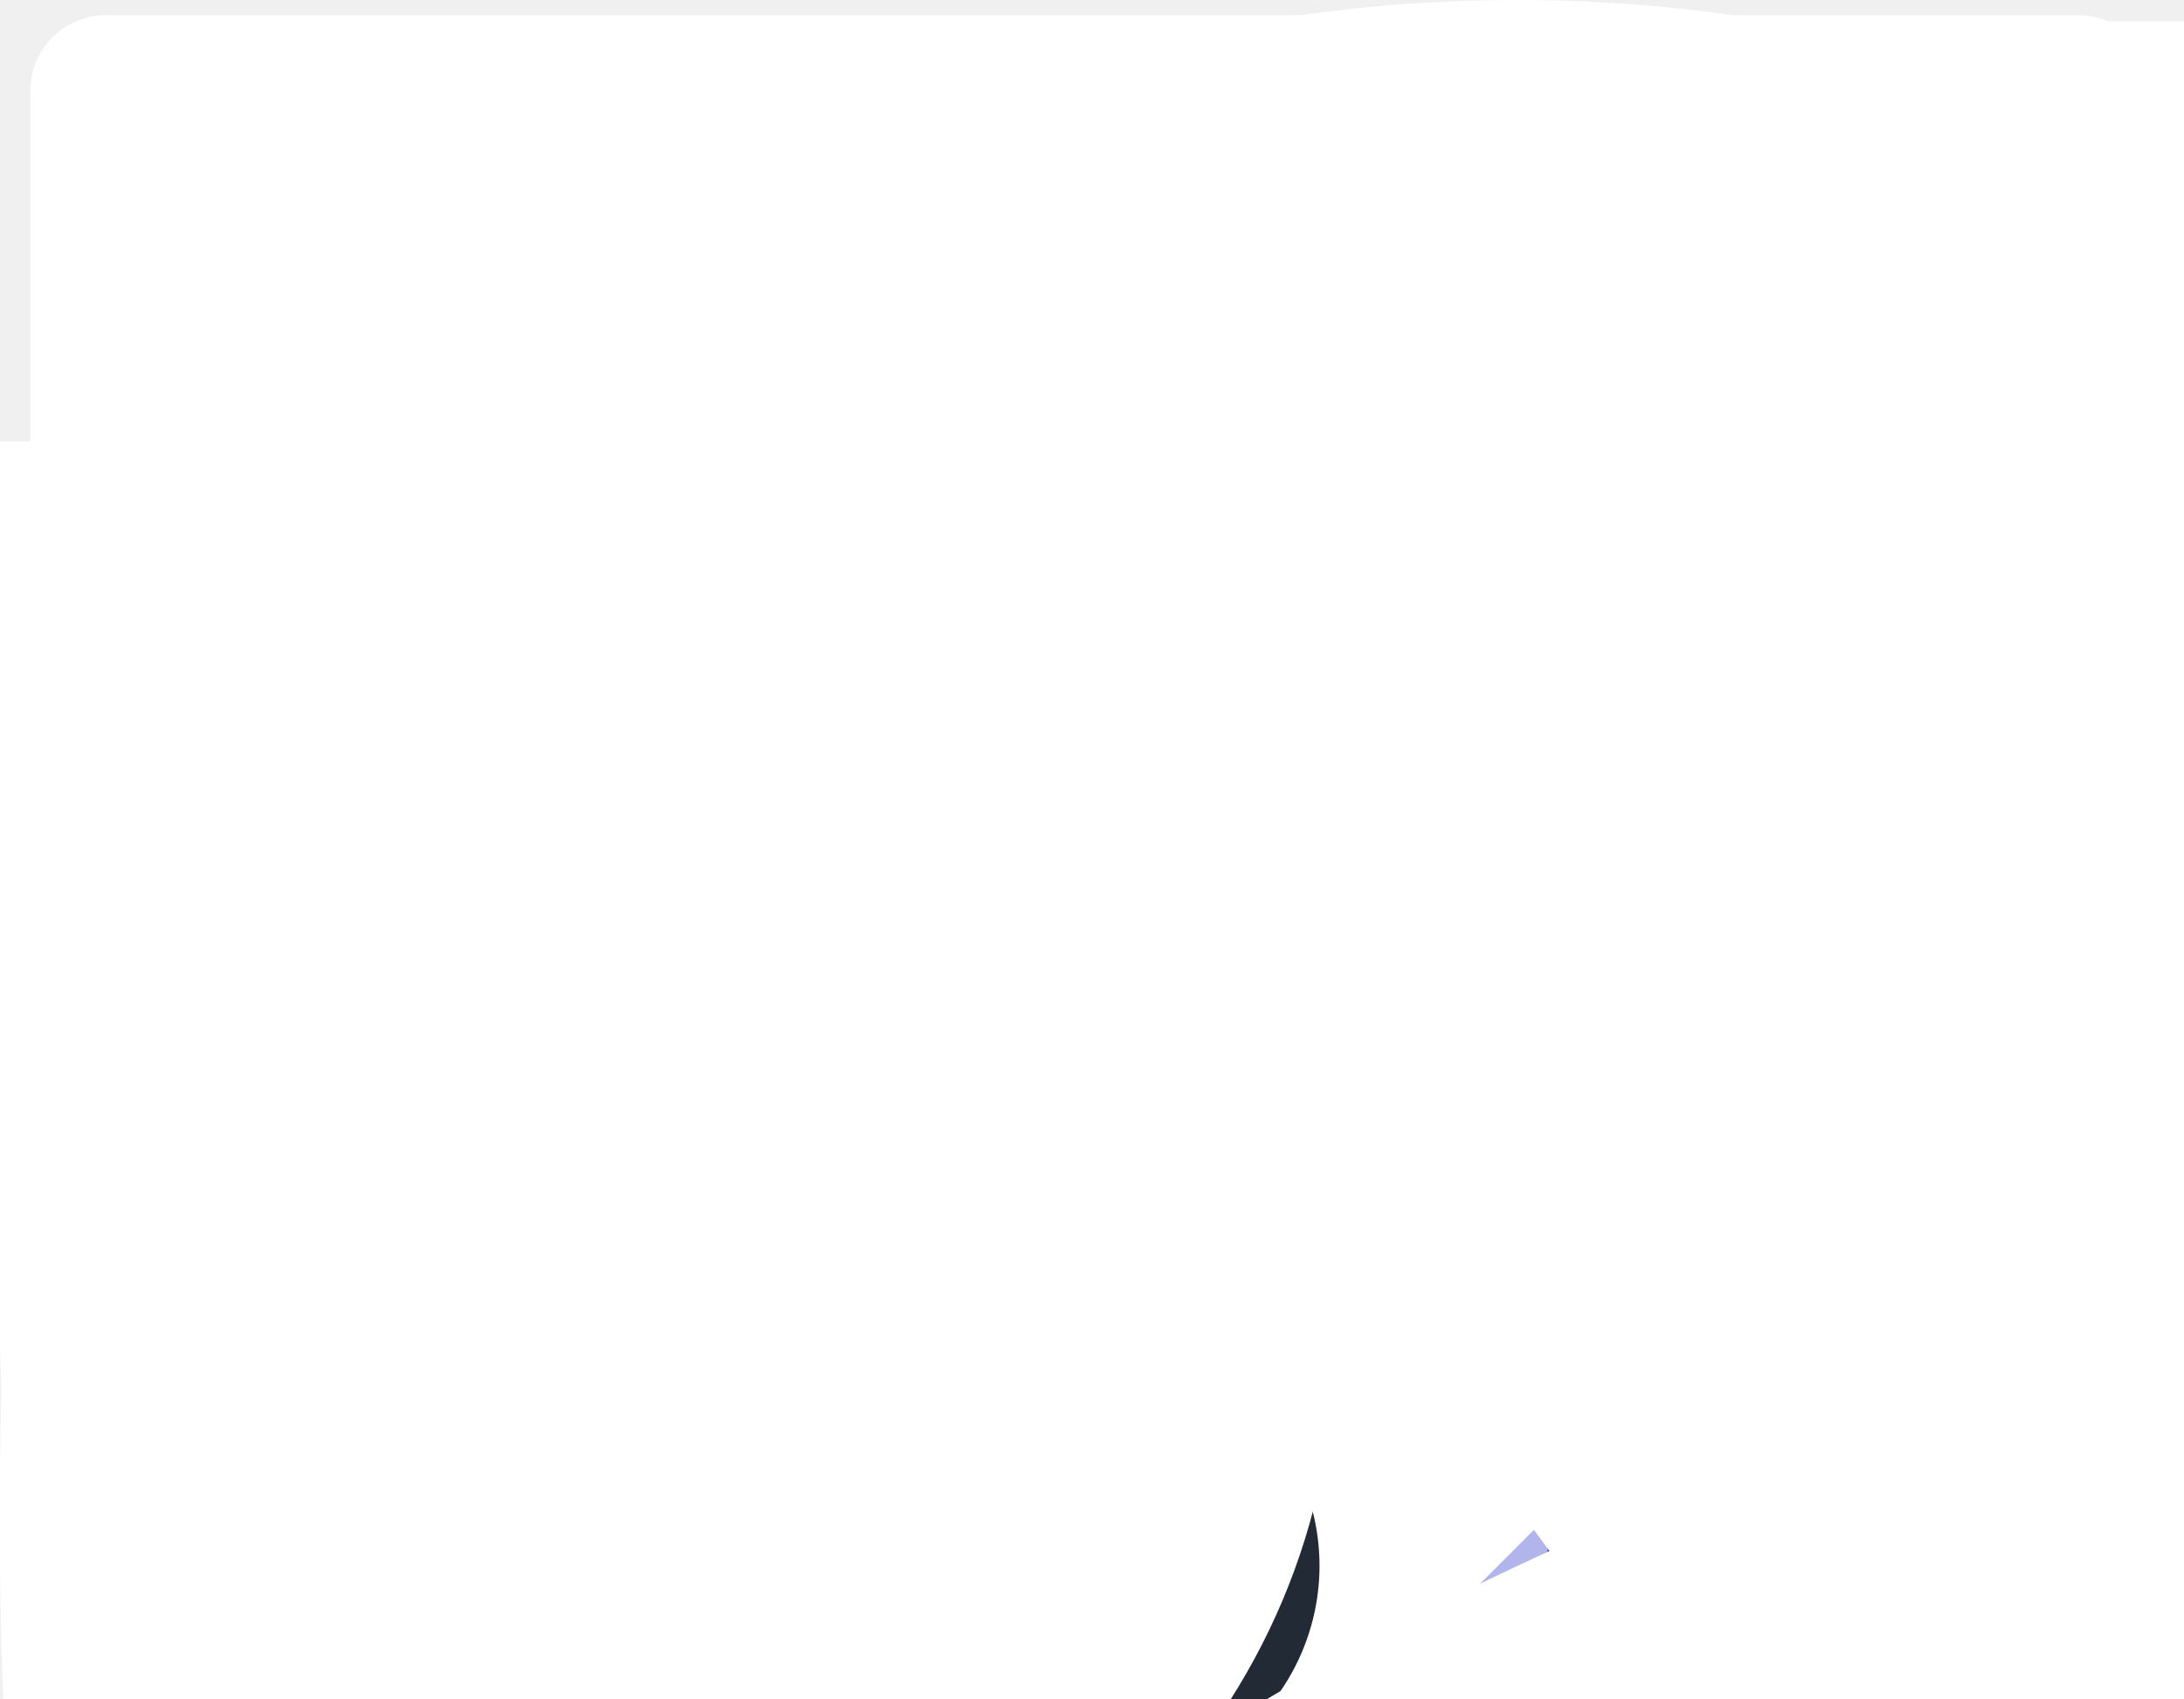
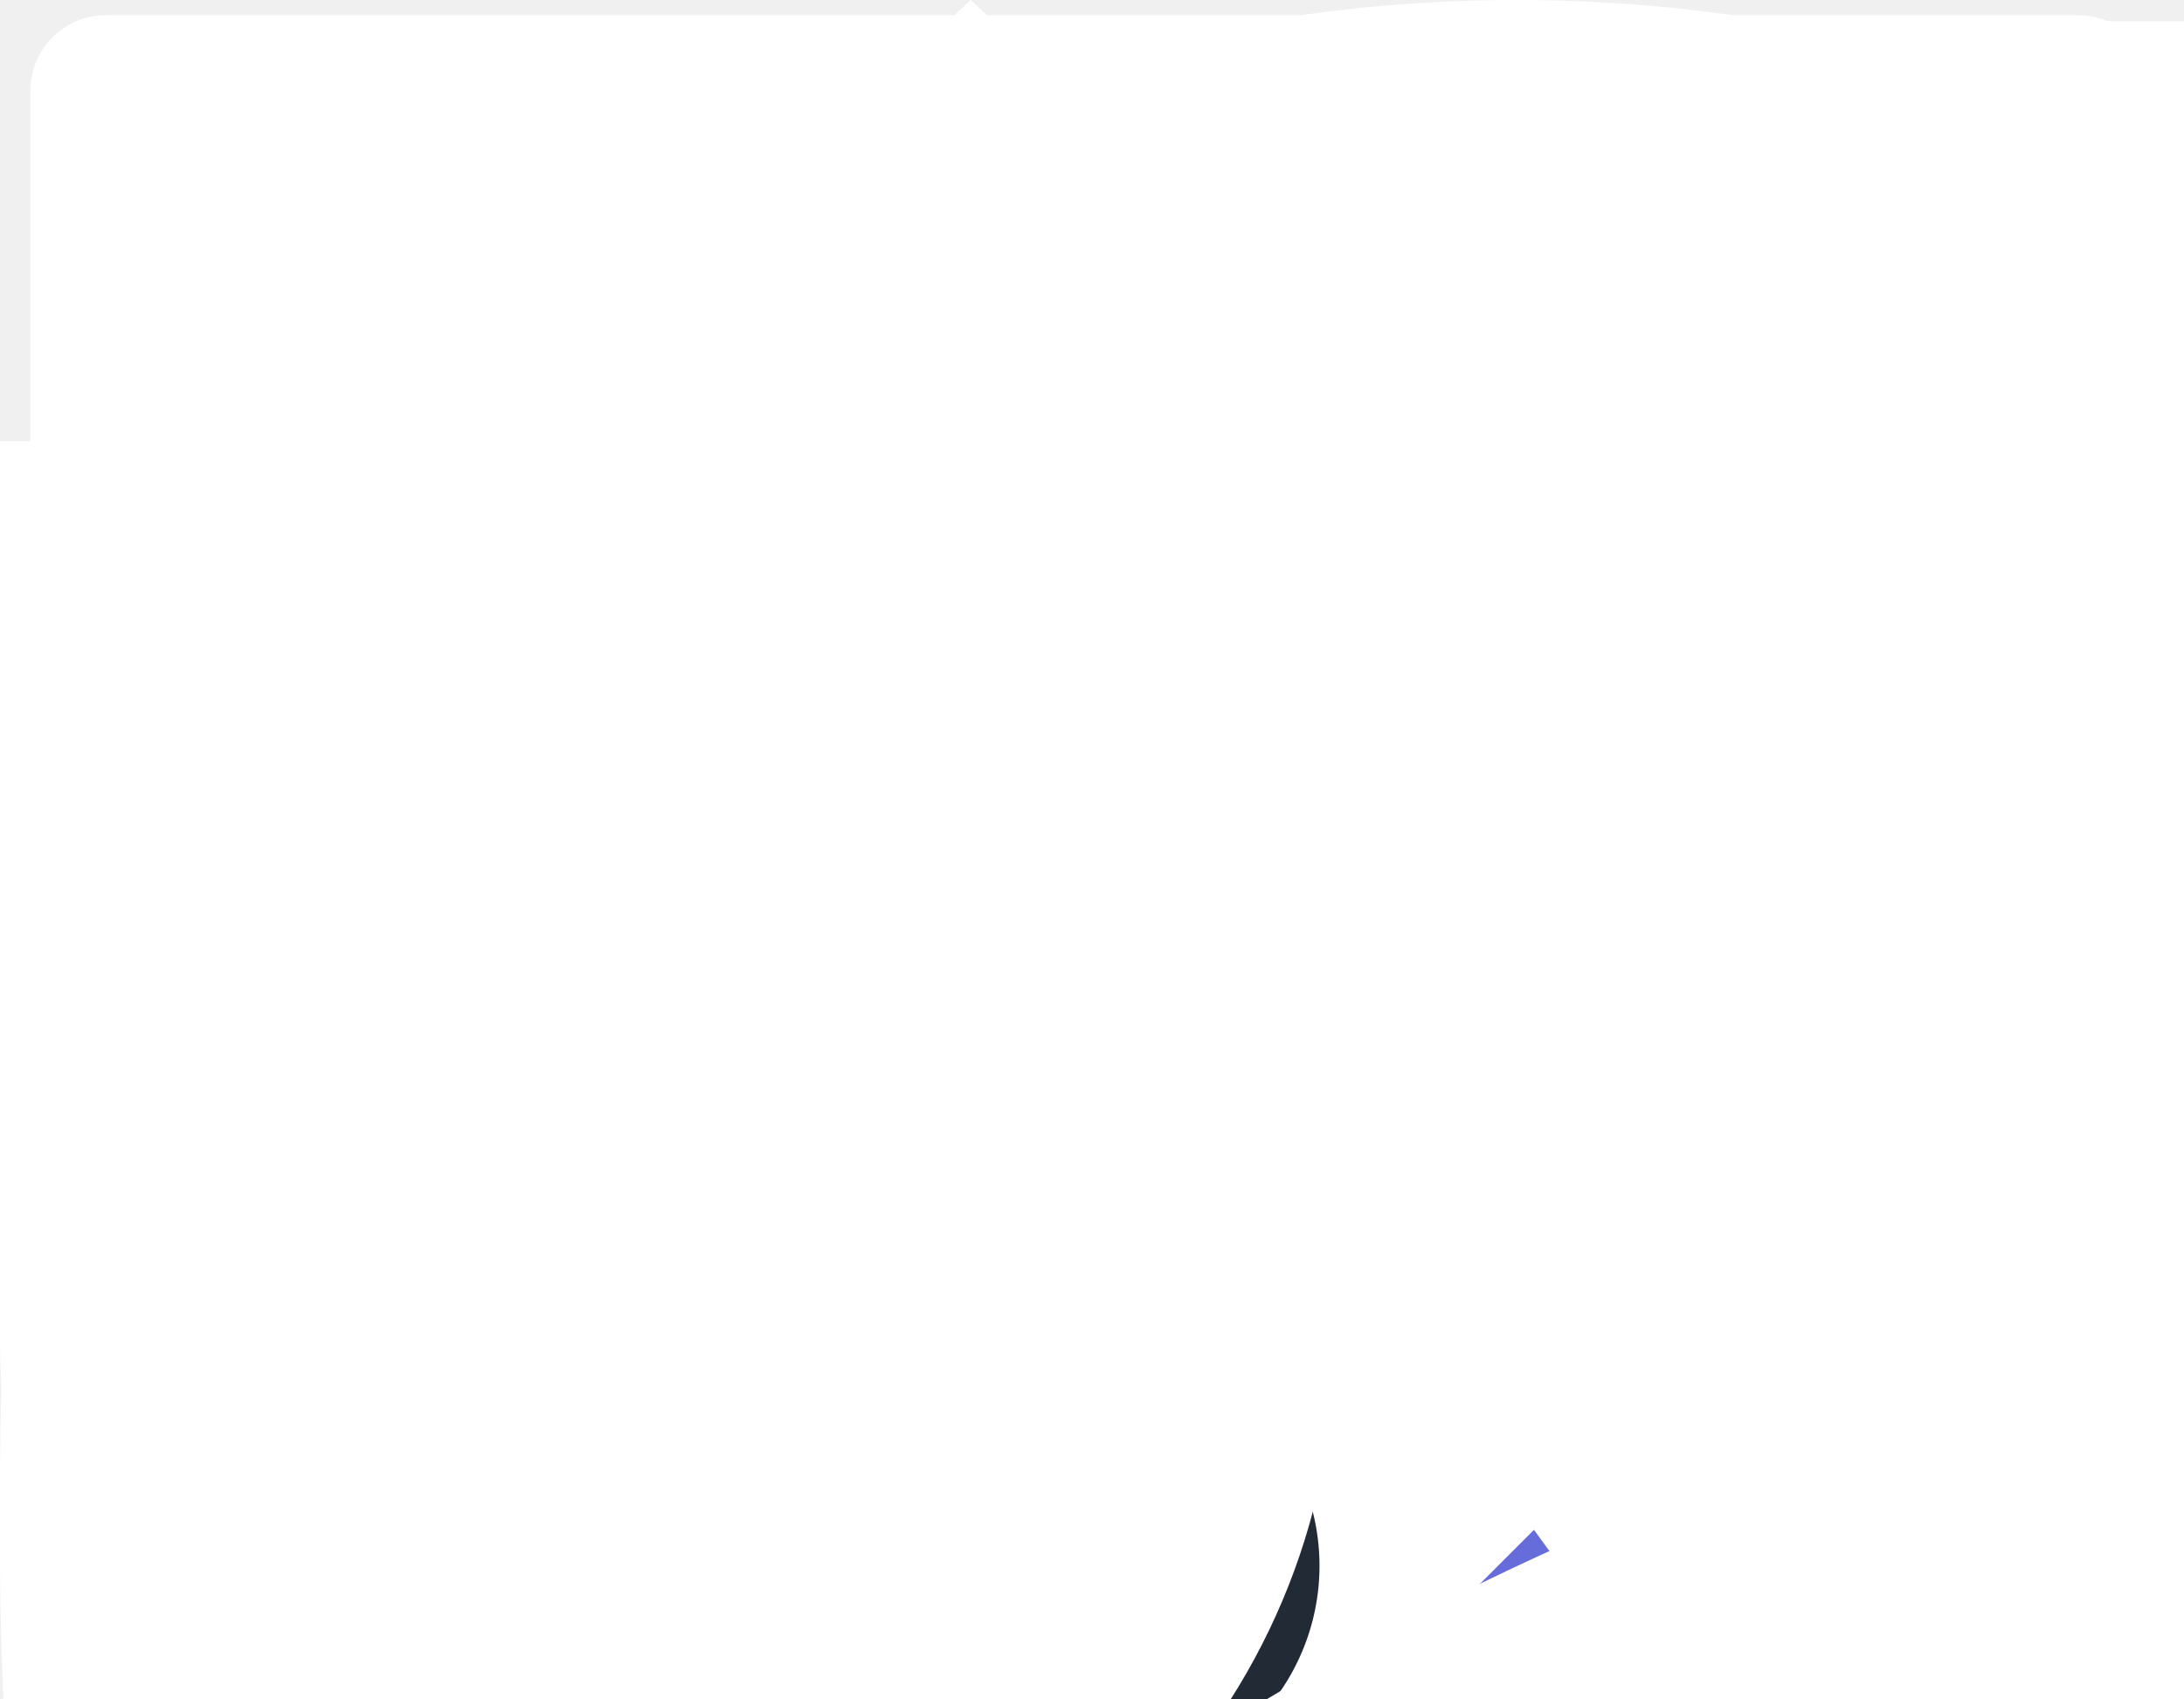
<svg xmlns="http://www.w3.org/2000/svg" width="18" height="14" viewBox="0 0 18 14" fill="none">
    //logo
    <g id="logo">
    <path d="M16.99 39.04H23.71V43H11.86V21.94H16.99V39.04ZM33.777 43.24C32.137 43.24 30.657 42.89 29.337 42.19C28.037 41.49 27.007 40.49 26.247 39.19C25.507 37.89 25.137 36.37 25.137 34.63C25.137 32.91 25.517 31.4 26.277 30.1C27.037 28.78 28.077 27.77 29.397 27.07C30.717 26.37 32.197 26.02 33.837 26.02C35.477 26.02 36.957 26.37 38.277 27.07C39.597 27.77 40.637 28.78 41.397 30.1C42.157 31.4 42.537 32.91 42.537 34.63C42.537 36.35 42.147 37.87 41.367 39.19C40.607 40.49 39.557 41.49 38.217 42.19C36.897 42.89 35.417 43.24 33.777 43.24ZM33.777 38.8C34.757 38.8 35.587 38.44 36.267 37.72C36.967 37 37.317 35.97 37.317 34.63C37.317 33.29 36.977 32.26 36.297 31.54C35.637 30.82 34.817 30.46 33.837 30.46C32.837 30.46 32.007 30.82 31.347 31.54C30.687 32.24 30.357 33.27 30.357 34.63C30.357 35.97 30.677 37 31.317 37.72C31.977 38.44 32.797 38.8 33.777 38.8ZM51.618 26.02C52.798 26.02 53.828 26.26 54.708 26.74C55.608 27.22 56.298 27.85 56.778 28.63V26.26H61.908V42.97C61.908 44.51 61.598 45.9 60.978 47.14C60.378 48.4 59.448 49.4 58.188 50.14C56.948 50.88 55.398 51.25 53.538 51.25C51.058 51.25 49.048 50.66 47.508 49.48C45.968 48.32 45.088 46.74 44.868 44.74H49.938C50.098 45.38 50.478 45.88 51.078 46.24C51.678 46.62 52.418 46.81 53.298 46.81C54.358 46.81 55.198 46.5 55.818 45.88C56.458 45.28 56.778 44.31 56.778 42.97V40.6C56.278 41.38 55.588 42.02 54.708 42.52C53.828 43 52.798 43.24 51.618 43.24C50.238 43.24 48.988 42.89 47.868 42.19C46.748 41.47 45.858 40.46 45.198 39.16C44.558 37.84 44.238 36.32 44.238 34.6C44.238 32.88 44.558 31.37 45.198 30.07C45.858 28.77 46.748 27.77 47.868 27.07C48.988 26.37 50.238 26.02 51.618 26.02ZM56.778 34.63C56.778 33.35 56.418 32.34 55.698 31.6C54.998 30.86 54.138 30.49 53.118 30.49C52.098 30.49 51.228 30.86 50.508 31.6C49.808 32.32 49.458 33.32 49.458 34.6C49.458 35.88 49.808 36.9 50.508 37.66C51.228 38.4 52.098 38.77 53.118 38.77C54.138 38.77 54.998 38.4 55.698 37.66C56.418 36.92 56.778 35.91 56.778 34.63ZM73.24 43.24C71.6 43.24 70.12 42.89 68.8 42.19C67.5 41.49 66.47 40.49 65.71 39.19C64.97 37.89 64.6 36.37 64.6 34.63C64.6 32.91 64.98 31.4 65.74 30.1C66.5 28.78 67.54 27.77 68.86 27.07C70.18 26.37 71.66 26.02 73.3 26.02C74.94 26.02 76.42 26.37 77.74 27.07C79.06 27.77 80.1 28.78 80.86 30.1C81.62 31.4 82 32.91 82 34.63C82 36.35 81.61 37.87 80.83 39.19C80.07 40.49 79.02 41.49 77.68 42.19C76.36 42.89 74.88 43.24 73.24 43.24ZM73.24 38.8C74.22 38.8 75.05 38.44 75.73 37.72C76.43 37 76.78 35.97 76.78 34.63C76.78 33.29 76.44 32.26 75.76 31.54C75.1 30.82 74.28 30.46 73.3 30.46C72.3 30.46 71.47 30.82 70.81 31.54C70.15 32.24 69.82 33.27 69.82 34.63C69.82 35.97 70.14 37 70.78 37.72C71.44 38.44 72.26 38.8 73.24 38.8Z" fill="white" />
  </g>
    //icon from btn
    <g id="mail">
    <path d="M17.125 0.125H0.875C0.529 0.125 0.25 0.404 0.25 0.75V13.25C0.25 13.596 0.529 13.875 0.875 13.875H17.125C17.471 13.875 17.75 13.596 17.75 13.25V0.75C17.75 0.404 17.471 0.125 17.125 0.125ZM15.547 2.252L9.385 7.047C9.232 7.166 9.02 7.166 8.867 7.047L2.703 2.252C2.68 2.234 2.663 2.209 2.654 2.181C2.646 2.153 2.646 2.123 2.656 2.095C2.665 2.067 2.683 2.043 2.707 2.026C2.731 2.009 2.76 2 2.789 2H15.461C15.49 2 15.519 2.009 15.543 2.026C15.567 2.043 15.585 2.067 15.594 2.095C15.604 2.123 15.604 2.153 15.596 2.181C15.587 2.209 15.57 2.234 15.547 2.252Z" fill="white" />
  </g>
  <g id="download">
    <path d="M10 12.5L13.333 9.167M10 12.5V2.5V12.5ZM10 12.5L6.667 9.167L10 12.5Z" stroke="white" stroke-width="2" stroke-linecap="round" stroke-linejoin="round" />
    <path d="M1.667 14.167L2.184 16.238C2.274 16.598 2.482 16.918 2.775 17.147C3.068 17.376 3.429 17.5 3.801 17.5H16.199C16.571 17.5 16.932 17.376 17.225 17.147C17.518 16.918 17.726 16.598 17.816 16.238L18.333 14.167" stroke="white" stroke-width="2" stroke-linecap="round" stroke-linejoin="round" />
  </g>
    //icons technology
    <g id="figma">
    <path d="M63.883 36.117C67.493 36.008 70.918 34.498 73.433 31.907C75.948 29.316 77.354 25.846 77.354 22.235C77.354 18.624 75.948 15.155 73.433 12.564C70.918 9.972 67.493 8.462 63.883 8.354H36.117C32.507 8.462 29.082 9.972 26.567 12.564C24.052 15.155 22.646 18.624 22.646 22.235C22.646 25.846 24.052 29.316 26.567 31.907C29.082 34.498 32.507 36.008 36.117 36.117C32.476 36.18 29.005 37.67 26.453 40.267C23.9 42.865 22.47 46.361 22.47 50.002C22.47 53.644 23.9 57.139 26.453 59.737C29.005 62.334 32.476 63.824 36.117 63.888C32.493 63.976 29.049 65.478 26.517 68.072C23.986 70.666 22.569 74.147 22.569 77.771C22.569 81.395 23.986 84.876 26.517 87.47C29.049 90.064 32.493 91.565 36.117 91.654C39.799 91.652 43.33 90.188 45.933 87.584C48.536 84.98 49.999 81.449 50 77.767V36.117H63.883Z" fill="white" fill-opacity="0.5" />
    <path d="M63.883 63.883C71.551 63.883 77.767 57.668 77.767 50C77.767 42.333 71.551 36.117 63.883 36.117C56.216 36.117 50 42.333 50 50C50 57.668 56.216 63.883 63.883 63.883Z" fill="white" fill-opacity="0.5" />
  </g>
  <g id="html">
    <path d="M14.18 9.375L20.625 82.285L50 90.625L79.258 82.285L85.83 9.375H14.18ZM72.285 26.67L71.817 31.279L71.65 33.184H37.334L38.135 42.383H70.859L70.537 44.756L68.467 68.408L68.301 69.99L50.039 75.029V75.059H49.922L49.893 75.068V75.059H49.883L31.465 69.981L30.352 55.859H39.248L39.883 63.008L49.883 65.713H49.922L59.883 63.018L60.996 51.435H49.893V51.426H29.883L27.656 26.67L27.49 24.297H72.442L72.285 26.67Z" fill="white" fill-opacity="0.5" />
  </g>
  <g id="css">
    <path d="M17.467 13.096H82.529L76.612 79.904L49.929 87.454L23.392 79.9L17.467 13.096ZM70.417 26.767L29.583 26.758L30.242 34.879L61.612 34.888L60.825 43.304H40.25L40.996 51.275H60.15L59.017 62.192L50 64.683L40.846 62.171L40.258 55.633H32.175L33.075 67.579L50 72.85L66.646 68.112L70.417 26.767Z" fill="white" fill-opacity="0.5" />
  </g>
  <g id="sass">
    <path d="M47.163 69.206C47.069 69.375 47.116 69.3 47.163 69.206V69.206ZM86.088 55.612C82.944 55.612 79.844 56.331 77.025 57.722C76.103 55.862 75.15 54.237 74.994 53.019C74.806 51.597 74.603 50.753 74.822 49.066C75.041 47.378 76.025 44.987 76.009 44.816C75.994 44.644 75.791 43.784 73.775 43.769C71.759 43.753 70.025 44.159 69.822 44.691C69.465 45.661 69.188 46.659 68.994 47.675C68.634 49.503 64.966 56.034 62.888 59.441C62.2 58.112 61.622 56.941 61.497 56.003C61.309 54.581 61.106 53.737 61.325 52.05C61.544 50.362 62.528 47.972 62.513 47.8C62.497 47.628 62.294 46.769 60.281 46.753C58.269 46.737 56.531 47.144 56.328 47.675C56.125 48.206 55.906 49.456 55.5 50.659C55.094 51.862 50.203 62.737 48.925 65.566C48.269 67.003 47.706 68.159 47.3 68.941C47.237 69.066 47.191 69.144 47.159 69.206C47.206 69.128 47.237 69.05 47.237 69.081C46.894 69.753 46.691 70.128 46.691 70.128V70.144C46.425 70.644 46.128 71.097 45.987 71.097C45.894 71.097 45.691 69.784 46.034 67.987C46.769 64.206 48.503 58.331 48.487 58.128C48.472 58.019 48.816 57.003 47.347 56.456C45.925 55.941 45.409 56.8 45.284 56.8C45.159 56.8 45.066 57.112 45.066 57.112C45.066 57.112 46.644 50.487 42.034 50.487C39.159 50.487 35.159 53.644 33.194 56.503C31.959 57.175 29.288 58.628 26.475 60.175L23.241 61.956C23.163 61.878 23.1 61.8 23.022 61.722C17.428 55.753 7.103 51.534 7.541 43.519C7.697 40.597 8.712 32.925 27.397 23.612C42.709 15.987 54.95 18.081 57.059 22.737C60.091 29.378 50.513 41.737 34.612 43.519C28.55 44.191 25.366 41.847 24.569 40.972C23.741 40.05 23.616 40.003 23.303 40.175C22.788 40.456 23.116 41.269 23.303 41.753C23.772 42.987 25.725 45.175 29.053 46.269C31.975 47.222 39.081 47.753 47.672 44.425C57.325 40.706 64.841 30.347 62.634 21.675C60.391 12.862 45.778 9.972 31.962 14.878C23.728 17.8 14.825 22.394 8.422 28.378C0.812 35.503 -0.403 41.706 0.097 44.3C1.878 53.503 14.562 59.503 19.637 63.941L18.934 64.331C16.387 65.597 6.719 70.659 4.297 76.003C1.562 82.066 4.75 86.409 6.841 87.003C13.372 88.816 20.056 85.55 23.65 80.191C27.244 74.831 26.806 67.831 25.15 64.644C25.134 64.597 25.103 64.566 25.087 64.519C26.962 63.408 28.853 62.325 30.759 61.269C30.134 62.956 29.681 64.987 29.447 67.925C29.166 71.362 30.587 75.816 32.431 77.566C33.244 78.331 34.225 78.347 34.837 78.347C36.994 78.347 37.962 76.566 39.041 74.441C40.369 71.847 41.541 68.831 41.541 68.831C41.541 68.831 40.072 76.987 44.087 76.987C45.556 76.987 47.025 75.097 47.681 74.128V74.144C47.681 74.144 47.712 74.081 47.791 73.956C47.947 73.722 48.025 73.581 48.025 73.581V73.534C48.619 72.519 49.916 70.191 51.869 66.347C54.4 61.378 56.819 55.175 56.819 55.175C57.053 56.537 57.378 57.884 57.788 59.206C58.225 60.691 59.147 62.316 59.881 63.894C59.288 64.706 58.928 65.175 58.928 65.175C58.928 65.188 58.934 65.197 58.944 65.206C58.475 65.831 57.944 66.503 57.397 67.159C55.4 69.534 53.022 72.253 52.709 73.034C52.334 73.956 52.428 74.644 53.147 75.175C53.678 75.581 54.616 75.644 55.6 75.566C57.397 75.441 58.663 75.003 59.272 74.722C60.396 74.319 61.458 73.762 62.428 73.066C64.381 71.628 65.569 69.566 65.459 66.847C65.397 65.347 64.912 63.847 64.319 62.441C64.491 62.191 64.678 61.925 64.85 61.659C66.883 58.625 68.715 55.461 70.334 52.187C70.569 53.55 70.891 54.897 71.303 56.219C71.678 57.484 72.412 58.875 73.084 60.234C70.178 62.594 68.381 65.328 67.759 67.125C66.603 70.453 67.509 71.953 69.213 72.297C69.978 72.453 71.072 72.094 71.884 71.75C73.091 71.347 74.228 70.763 75.256 70.016C77.209 68.578 79.1 66.562 78.972 63.828C78.925 62.594 78.581 61.359 78.128 60.172C80.581 59.141 83.769 58.578 87.831 59.047C96.531 60.062 98.234 65.5 97.906 67.766C97.578 70.031 95.75 71.297 95.141 71.672C94.531 72.047 94.344 72.188 94.391 72.469C94.469 72.875 94.75 72.859 95.266 72.766C95.984 72.641 99.828 70.922 100 66.719C100.25 61.406 95.141 55.562 86.094 55.609L86.088 55.612ZM19.028 78.222C16.153 81.362 12.125 82.55 10.391 81.55C8.531 80.469 9.266 75.847 12.809 72.5C14.966 70.469 17.747 68.594 19.591 67.437C20.012 67.188 20.622 66.812 21.372 66.359C21.433 66.32 21.495 66.284 21.559 66.25C21.7 66.156 21.856 66.078 22.012 65.984C23.306 70.734 22.059 74.922 19.028 78.219V78.222ZM40.022 63.941C39.022 66.394 36.916 72.644 35.631 72.316C34.538 72.034 33.866 67.269 35.413 62.581C36.194 60.222 37.85 57.409 38.834 56.316C40.413 54.55 42.147 53.987 42.553 54.691C43.1 55.612 40.647 62.409 40.022 63.941ZM57.366 72.222C56.944 72.441 56.553 72.581 56.366 72.472C56.225 72.394 56.538 72.097 56.538 72.097C56.538 72.097 58.709 69.769 59.569 68.706C60.069 68.081 60.647 67.347 61.272 66.534C61.272 66.612 61.288 66.691 61.288 66.784C61.269 69.581 58.581 71.472 57.362 72.222H57.366ZM70.741 69.175C70.428 68.956 70.475 68.222 71.522 65.941C71.928 65.05 72.866 63.55 74.491 62.112C74.675 62.656 74.775 63.225 74.787 63.8C74.772 67.316 72.256 68.628 70.741 69.175Z" fill="white" fill-opacity="0.5" />
  </g>
  <g id="react">
    <path d="M100 48.704C100 42.079 91.704 35.8 78.983 31.908C81.921 18.946 80.617 8.629 74.867 5.325C73.473 4.545 71.897 4.152 70.3 4.187V8.729C71.237 8.729 71.992 8.917 72.625 9.262C75.396 10.854 76.6 16.904 75.662 24.692C75.438 26.608 75.071 28.625 74.621 30.683C70.361 29.657 66.037 28.915 61.679 28.462C59.083 24.88 56.25 21.476 53.2 18.271C59.846 12.096 66.083 8.712 70.325 8.712V4.167C64.717 4.167 57.379 8.162 49.958 15.092C42.542 8.208 35.2 4.25 29.596 4.25V8.792C33.817 8.792 40.075 12.158 46.721 18.292C43.867 21.292 41.013 24.692 38.3 28.462C33.933 28.91 29.602 29.659 25.337 30.704C24.867 28.667 24.521 26.692 24.275 24.796C23.317 17.004 24.5 10.954 27.254 9.346C27.863 8.979 28.658 8.812 29.596 8.812V4.271C27.887 4.271 26.333 4.637 24.992 5.408C19.262 8.712 17.979 19.004 20.933 31.929C8.254 35.846 0 42.1 0 48.704C0 55.329 8.296 61.608 21.017 65.496C18.079 78.463 19.383 88.779 25.133 92.079C26.458 92.854 28.008 93.221 29.717 93.221C35.325 93.221 42.663 89.225 50.083 82.296C57.5 89.183 64.838 93.138 70.446 93.138C72.055 93.171 73.644 92.778 75.05 91.996C80.779 88.696 82.062 78.404 79.108 65.479C91.746 61.587 100 55.308 100 48.704ZM73.458 35.108C72.667 37.833 71.749 40.519 70.708 43.158C69.005 39.845 67.134 36.62 65.104 33.496C68 33.925 70.792 34.454 73.463 35.108H73.458ZM64.125 56.817C62.538 59.567 60.904 62.179 59.212 64.604C53.097 65.143 46.946 65.15 40.829 64.625C37.321 59.613 34.252 54.307 31.658 48.767C34.248 43.213 37.304 37.888 40.792 32.85C46.906 32.31 53.055 32.301 59.171 32.825C60.862 35.25 62.517 37.842 64.104 40.575C65.654 43.242 67.062 45.95 68.346 48.683C67.048 51.45 65.64 54.163 64.125 56.817ZM70.708 54.167C71.808 56.896 72.75 59.629 73.521 62.279C70.854 62.933 68.037 63.483 65.125 63.908C67.147 60.756 69.01 57.505 70.708 54.167ZM50.042 75.917C48.146 73.958 46.25 71.779 44.375 69.392C46.208 69.475 48.083 69.537 49.979 69.537C51.896 69.537 53.792 69.496 55.646 69.392C53.812 71.779 51.917 73.958 50.042 75.917ZM34.875 63.908C32.066 63.501 29.276 62.965 26.517 62.3C27.271 59.671 28.208 56.958 29.267 54.25C30.104 55.875 30.983 57.508 31.942 59.142C32.9 60.771 33.875 62.362 34.875 63.908ZM49.938 21.492C51.833 23.45 53.729 25.629 55.604 28.017C53.771 27.933 51.896 27.871 50 27.871C48.083 27.871 46.188 27.913 44.333 28.017C46.167 25.629 48.062 23.45 49.938 21.492ZM34.854 33.5C32.833 36.645 30.969 39.89 29.271 43.221C28.201 40.564 27.262 37.857 26.458 35.108C29.125 34.475 31.942 33.925 34.854 33.5ZM16.408 59.017C9.192 55.942 4.525 51.904 4.525 48.704C4.525 45.504 9.192 41.446 16.408 38.392C18.158 37.638 20.075 36.962 22.054 36.333C23.217 40.325 24.746 44.483 26.637 48.746C24.852 52.755 23.341 56.881 22.117 61.096C20.181 60.496 18.276 59.803 16.408 59.017ZM27.375 88.142C24.604 86.558 23.4 80.5 24.337 72.717C24.562 70.8 24.929 68.779 25.379 66.721C29.371 67.7 33.733 68.454 38.321 68.946C40.917 72.528 43.75 75.933 46.8 79.138C40.154 85.312 33.917 88.696 29.675 88.696C28.875 88.704 28.085 88.516 27.375 88.146V88.142ZM75.725 72.612C76.683 80.4 75.5 86.454 72.746 88.062C72.138 88.429 71.342 88.592 70.404 88.592C66.183 88.592 59.925 85.229 53.279 79.092C56.133 76.1 58.987 72.696 61.7 68.925C66.067 68.478 70.398 67.729 74.662 66.683C75.133 68.742 75.496 70.717 75.725 72.612ZM83.571 59.017C81.821 59.771 79.904 60.446 77.925 61.075C76.679 56.839 75.148 52.692 73.342 48.663C75.217 44.425 76.721 40.288 77.862 36.312C79.883 36.942 81.796 37.638 83.592 38.392C90.808 41.467 95.475 45.504 95.475 48.704C95.454 51.904 90.787 55.962 83.571 59.017Z" fill="white" fill-opacity="0.5" />
    <path d="M49.979 58.021C52.45 58.021 54.82 57.039 56.567 55.292C58.314 53.545 59.296 51.175 59.296 48.704C59.296 46.233 58.314 43.864 56.567 42.116C54.82 40.369 52.45 39.388 49.979 39.388C47.508 39.388 45.139 40.369 43.391 42.116C41.644 43.864 40.663 46.233 40.663 48.704C40.663 51.175 41.644 53.545 43.391 55.292C45.139 57.039 47.508 58.021 49.979 58.021Z" fill="white" fill-opacity="0.5" />
  </g>
    //icons specialized
    <g id="computer">
    <path fill-rule="evenodd" clip-rule="evenodd" d="M0.5 3.125C0.5 2.343 0.816 1.592 1.379 1.039C1.941 0.486 2.704 0.175 3.5 0.175H18.5C19.296 0.175 20.059 0.486 20.621 1.039C21.184 1.592 21.5 2.343 21.5 3.125V14.925C21.5 15.707 21.184 16.458 20.621 17.011C20.059 17.564 19.296 17.875 18.5 17.875H15.17L15.354 18.596L16.561 19.782C16.77 19.988 16.913 20.251 16.971 20.537C17.029 20.823 16.999 21.12 16.886 21.39C16.772 21.659 16.58 21.889 16.333 22.051C16.087 22.213 15.797 22.3 15.5 22.3H6.5C6.203 22.3 5.913 22.213 5.667 22.051C5.42 21.889 5.228 21.659 5.114 21.39C5.001 21.12 4.971 20.823 5.029 20.537C5.087 20.251 5.23 19.988 5.439 19.782L6.646 18.596L6.83 17.875H3.5C2.704 17.875 1.941 17.564 1.379 17.011C0.816 16.458 0.5 15.707 0.5 14.925V3.125ZM9.156 13.45H3.5V3.125H18.5V13.45H9.156Z" fill="white" />
  </g>
  <g id="paint">
    <path fill-rule="evenodd" clip-rule="evenodd" d="M24.33 20.585C25.896 14.839 22.188 8.903 16.096 7.298C9.217 5.484 -0.546 10.195 1.626 16.238C2.346 18.237 3.732 18.704 6.346 18.741L6.51 18.744C7.891 18.761 8.28 18.849 8.397 19.035C8.587 19.342 8.59 19.83 8.376 21.174C8.274 21.808 8.241 22.029 8.202 22.376C7.963 24.486 8.326 26.133 9.732 27.622C14.124 32.273 22.561 27.072 24.33 20.585ZM4.455 15.253C3.361 12.214 10.359 8.838 15.319 10.145C19.845 11.338 22.558 15.682 21.432 19.82C20.175 24.433 14.259 28.08 11.931 25.613C11.211 24.852 11.033 24.038 11.184 22.7C11.216 22.414 11.245 22.216 11.34 21.63C11.668 19.569 11.664 18.628 10.953 17.491C10.062 16.064 9.003 15.824 6.547 15.793L6.388 15.79C4.942 15.771 4.599 15.654 4.453 15.253H4.455Z" fill="#222A36" />
    <path d="M9 14.75C8.503 14.75 8.026 14.556 7.674 14.21C7.323 13.864 7.125 13.395 7.125 12.906C7.125 12.417 7.323 11.948 7.674 11.602C8.026 11.257 8.503 11.062 9 11.062C9.497 11.062 9.974 11.257 10.326 11.602C10.678 11.948 10.875 12.417 10.875 12.906C10.875 13.395 10.678 13.864 10.326 14.21C9.974 14.556 9.497 14.75 9 14.75Z" fill="#222A36" />
    <path d="M14.625 14.75C14.128 14.75 13.651 14.556 13.299 14.21C12.947 13.864 12.75 13.395 12.75 12.906C12.75 12.417 12.947 11.948 13.299 11.602C13.651 11.257 14.128 11.062 14.625 11.062C15.122 11.062 15.599 11.257 15.951 11.602C16.302 11.948 16.5 12.417 16.5 12.906C16.5 13.395 16.302 13.864 15.951 14.21C15.599 14.556 15.122 14.75 14.625 14.75Z" fill="#222A36" />
    <path d="M18.375 19.175C17.878 19.175 17.401 18.981 17.049 18.635C16.698 18.289 16.5 17.82 16.5 17.331C16.5 16.842 16.698 16.373 17.049 16.028C17.401 15.682 17.878 15.488 18.375 15.488C18.872 15.488 19.349 15.682 19.701 16.028C20.052 16.373 20.25 16.842 20.25 17.331C20.25 17.82 20.052 18.289 19.701 18.635C19.349 18.981 18.872 19.175 18.375 19.175Z" fill="#222A36" />
    <path d="M16.125 24.337C15.628 24.337 15.151 24.143 14.799 23.797C14.447 23.452 14.25 22.983 14.25 22.494C14.25 22.005 14.447 21.536 14.799 21.19C15.151 20.844 15.628 20.65 16.125 20.65C16.622 20.65 17.099 20.844 17.451 21.19C17.802 21.536 18 22.005 18 22.494C18 22.983 17.802 23.452 17.451 23.797C17.099 24.143 16.622 24.337 16.125 24.337Z" fill="#222A36" />
    <path d="M21.555 5.318C21.733 5.224 21.928 5.166 22.129 5.149C22.33 5.131 22.533 5.153 22.725 5.214C22.917 5.275 23.094 5.374 23.247 5.504C23.399 5.634 23.523 5.793 23.611 5.971L29.751 18.361C29.854 18.584 29.866 18.836 29.786 19.068C29.706 19.299 29.539 19.492 29.319 19.607C29.1 19.721 28.844 19.75 28.604 19.686C28.364 19.622 28.158 19.47 28.027 19.262L20.965 7.359C20.864 7.188 20.799 6.998 20.773 6.801C20.748 6.605 20.764 6.405 20.819 6.215C20.874 6.024 20.968 5.846 21.095 5.692C21.221 5.538 21.378 5.411 21.556 5.318H21.555Z" fill="#222A36" />
    <path fill-rule="evenodd" clip-rule="evenodd" d="M18.805 5.139C19.536 6.489 20.764 6.866 21.952 6.245C23.139 5.626 23.509 4.412 22.779 3.062C21.945 1.516 20.157 0.115 18.972 0.733C17.787 1.353 17.97 3.593 18.807 5.139H18.805ZM20.13 4.446C19.864 3.921 19.701 3.352 19.65 2.769C19.628 2.525 19.637 2.279 19.677 2.037L19.704 2.05C19.779 2.086 20.011 2.192 20.308 2.425C20.761 2.78 21.211 3.304 21.454 3.754C21.798 4.388 21.7 4.707 21.247 4.944C20.797 5.18 20.473 5.08 20.13 4.447V4.446Z" fill="#222A36" />
  </g>
  <g id="thunder">
    <path d="M22.105 4.429C22.756 3.619 22.142 2.458 21.06 2.458H12.665C12.196 2.458 11.762 2.694 11.529 3.075L5.176 13.469C4.675 14.288 5.305 15.309 6.311 15.309H10.598L6.56 25.223C5.976 26.476 7.554 27.623 8.614 26.716L25 11.469H16.439L22.105 4.429V4.429Z" stroke="#222A36" stroke-width="2" stroke-linecap="round" stroke-linejoin="round" />
  </g>
    //four
    <g id="four">
    <path d="M49.7 57.9C48.9 57.7 45.567 57.533 39.7 57.4V75.1H28.1V57.4H0.8V55.3L38.1 7.9H39.7V47.1H40.5C42.3 47.1 43.633 46.967 44.5 46.7C45.433 46.433 46.067 46 46.4 45.4C46.733 44.8 47 43.867 47.2 42.6H49.3C49.3 49.667 49.433 54.767 49.7 57.9ZM28.1 47.1V23.8L10 47.1H28.1ZM105.598 24H128.798V27H105.598V50.5H101.998V27H78.698V24H101.998V0.4H105.598V24Z" fill="#676CDB" />
  </g>
    //arrows
-     <g id="arrow-left">
-     <path d="M33.333 20H6.667" stroke="#676CDB" stroke-opacity="0.5" stroke-width="2" stroke-linecap="round" stroke-linejoin="round" />
-     <path d="M18.333 31.667L6.667 20L18.333 8.333" stroke="#676CDB" stroke-opacity="0.5" stroke-width="2" stroke-linecap="round" stroke-linejoin="round" />
+     <g id="arrow-left" transform="translate(40, 0) scale(-1, 1)">
+     <path d="M6.667 20H33.333" stroke="#676CDB" stroke-width="2" stroke-linecap="round" stroke-linejoin="round" />
+     <path d="M21.667 8.333L33.333 20L21.667 31.667" stroke="#676CDB" stroke-width="2" stroke-linecap="round" stroke-linejoin="round" />
  </g>
  <g id="arrow-right">
    <path d="M6.667 20H33.333" stroke="#676CDB" stroke-width="2" stroke-linecap="round" stroke-linejoin="round" />
    <path d="M21.667 8.333L33.333 20L21.667 31.667" stroke="#676CDB" stroke-width="2" stroke-linecap="round" stroke-linejoin="round" />
  </g>
+   <g id="arrowGoTop">
+     <path d="M6.807 4.281V15H9.193V4.281L14.313 9.081L16 7.5L8 0L0 7.5L1.687 9.081L6.807 4.281Z" fill="white" />
+   </g>
+ 
    //social
    <g id="dribble">
    <path d="M22.917 12.5C22.918 13.872 22.648 15.231 22.122 16.498C21.595 17.765 20.823 18.915 19.849 19.882C18.884 20.846 17.738 21.61 16.477 22.131C15.216 22.651 13.864 22.918 12.5 22.917C6.747 22.917 2.083 18.253 2.083 12.5C2.08 9.829 3.106 7.259 4.948 5.326C5.92 4.3 7.091 3.483 8.39 2.926C9.688 2.368 11.087 2.082 12.5 2.083C13.864 2.082 15.216 2.349 16.477 2.869C17.738 3.39 18.884 4.154 19.849 5.118C20.823 6.085 21.595 7.235 22.122 8.502C22.648 9.769 22.918 11.128 22.917 12.5V12.5Z" stroke="white" stroke-width="2" stroke-linecap="round" stroke-linejoin="round" />
    <path d="M22.917 12.5C21.397 12.5 17.204 11.927 13.452 13.575C9.375 15.365 6.423 18.141 5.137 19.868" stroke="white" stroke-width="2" stroke-linecap="round" stroke-linejoin="round" />
    <path d="M8.594 2.841C10.224 4.345 13.781 8.177 15.104 11.979C16.427 15.782 16.917 20.458 17.219 21.789" stroke="white" stroke-width="2" stroke-linecap="round" stroke-linejoin="round" />
    <path d="M2.164 11.198C4.131 11.317 9.34 11.423 12.673 10C16.007 8.577 18.875 5.958 19.859 5.128" stroke="white" stroke-width="2" stroke-linecap="round" stroke-linejoin="round" />
    <path d="M2.865 16.465C3.782 18.687 5.438 20.525 7.552 21.669" stroke="white" stroke-width="2" stroke-linecap="round" stroke-linejoin="round" />
    <path d="M2.083 12.5C2.08 9.829 3.106 7.259 4.948 5.326" stroke="white" stroke-width="2" stroke-linecap="round" stroke-linejoin="round" />
    <path d="M12.5 2.083C11.087 2.082 9.688 2.368 8.39 2.926C7.091 3.483 5.92 4.3 4.948 5.326" stroke="white" stroke-width="2" stroke-linecap="round" stroke-linejoin="round" />
    <path d="M16.667 2.95C17.853 3.469 18.932 4.204 19.849 5.118C20.823 6.085 21.595 7.235 22.122 8.502C22.648 9.769 22.918 11.128 22.917 12.5C22.917 13.783 22.685 15.011 22.26 16.146" stroke="white" stroke-width="2" stroke-linecap="round" stroke-linejoin="round" />
    <path d="M12.5 22.917C13.864 22.918 15.216 22.651 16.477 22.131C17.738 21.61 18.884 20.846 19.849 19.882" stroke="white" stroke-width="2" stroke-linecap="round" stroke-linejoin="round" />
  </g>
  <g id="upwork">
    <path d="M19.336 13.705C18.188 13.705 17.11 13.22 16.134 12.427L16.369 11.309L16.377 11.264C16.593 10.076 17.26 8.078 19.335 8.078C20.082 8.078 20.798 8.375 21.326 8.903C21.854 9.431 22.151 10.147 22.151 10.894C22.149 11.64 21.852 12.355 21.325 12.882C20.797 13.409 20.081 13.705 19.335 13.706L19.336 13.705ZM19.336 5.229C16.691 5.229 14.636 6.946 13.802 9.774C12.533 7.866 11.564 5.571 11.003 3.638H8.155V11.048C8.153 11.751 7.873 12.425 7.376 12.922C6.879 13.419 6.205 13.699 5.502 13.701C4.799 13.699 4.125 13.418 3.628 12.921C3.131 12.424 2.85 11.751 2.848 11.048V3.638H0V11.048C0 14.083 2.47 16.57 5.502 16.57C8.537 16.57 11.003 14.084 11.003 11.048V9.806C11.556 10.958 12.236 12.13 13.062 13.163L11.316 21.363H14.23L15.495 15.413C16.602 16.121 17.876 16.569 19.337 16.569C22.462 16.569 25.001 14.013 25.001 10.892C25.001 7.767 22.462 5.228 19.337 5.228L19.336 5.229Z" fill="white" />
  </g>
  <g id="youtube">
    <path d="M24.479 6.778C24.338 6.273 24.062 5.816 23.681 5.455C23.29 5.083 22.81 4.817 22.288 4.682C20.331 4.167 12.494 4.167 12.494 4.167C9.227 4.129 5.96 4.293 2.713 4.656C2.19 4.801 1.711 5.073 1.319 5.448C0.933 5.819 0.654 6.276 0.508 6.777C0.158 8.664 -0.012 10.581 0 12.5C-0.012 14.418 0.157 16.333 0.508 18.223C0.651 18.722 0.929 19.177 1.316 19.545C1.702 19.913 2.183 20.178 2.713 20.319C4.695 20.833 12.494 20.833 12.494 20.833C15.765 20.871 19.036 20.707 22.288 20.344C22.81 20.209 23.29 19.943 23.681 19.571C24.067 19.203 24.341 18.746 24.478 18.248C24.838 16.361 25.012 14.444 25 12.524C25.027 10.595 24.853 8.669 24.479 6.777V6.778ZM10.002 16.067V8.934L16.523 12.501L10.002 16.067Z" fill="white" />
  </g>
  <g id="linkedin">
    <path fill-rule="evenodd" clip-rule="evenodd" d="M1.042 2.956C1.042 2.448 1.243 1.961 1.602 1.602C1.961 1.243 2.448 1.042 2.956 1.042H22.042C22.293 1.041 22.543 1.09 22.775 1.187C23.008 1.283 23.219 1.424 23.397 1.601C23.575 1.779 23.716 1.99 23.813 2.223C23.909 2.455 23.959 2.705 23.958 2.956V22.042C23.959 22.293 23.909 22.543 23.813 22.775C23.717 23.008 23.576 23.219 23.398 23.397C23.22 23.575 23.009 23.716 22.776 23.813C22.544 23.909 22.294 23.959 22.043 23.958H2.956C2.705 23.958 2.456 23.909 2.223 23.812C1.991 23.716 1.78 23.575 1.602 23.397C1.424 23.219 1.283 23.008 1.187 22.776C1.091 22.543 1.042 22.294 1.042 22.043V2.956ZM10.113 9.779H13.216V11.338C13.664 10.442 14.809 9.635 16.531 9.635C19.832 9.635 20.615 11.42 20.615 14.694V20.758H17.274V15.44C17.274 13.575 16.826 12.523 15.688 12.523C14.11 12.523 13.454 13.657 13.454 15.44V20.758H10.113V9.779ZM4.383 20.616H7.725V9.635H4.383V20.615V20.616ZM8.203 6.054C8.209 6.34 8.159 6.625 8.053 6.891C7.948 7.157 7.791 7.4 7.591 7.604C7.391 7.809 7.152 7.971 6.888 8.082C6.624 8.193 6.341 8.25 6.055 8.25C5.769 8.25 5.485 8.193 5.221 8.082C4.958 7.971 4.719 7.809 4.519 7.604C4.318 7.4 4.161 7.157 4.056 6.891C3.951 6.625 3.9 6.34 3.906 6.054C3.919 5.493 4.15 4.958 4.552 4.565C4.954 4.172 5.493 3.953 6.055 3.953C6.616 3.953 7.156 4.172 7.557 4.565C7.959 4.958 8.191 5.493 8.203 6.054Z" fill="white" />
  </g>
  <g id="github">
    <path fill-rule="evenodd" clip-rule="evenodd" d="M12.5 0C5.594 0 0 5.594 0 12.5C0 18.031 3.578 22.703 8.547 24.359C9.172 24.469 9.406 24.094 9.406 23.766C9.406 23.469 9.391 22.484 9.391 21.438C6.25 22.016 5.438 20.672 5.188 19.969C5.047 19.609 4.438 18.5 3.906 18.203C3.469 17.969 2.844 17.391 3.891 17.375C4.875 17.359 5.578 18.281 5.812 18.656C6.938 20.547 8.734 20.016 9.453 19.688C9.562 18.875 9.891 18.328 10.25 18.016C7.469 17.703 4.562 16.625 4.562 11.844C4.562 10.484 5.047 9.359 5.844 8.484C5.719 8.172 5.281 6.891 5.969 5.172C5.969 5.172 7.016 4.844 9.406 6.453C10.406 6.172 11.469 6.031 12.531 6.031C13.594 6.031 14.656 6.172 15.656 6.453C18.047 4.828 19.094 5.172 19.094 5.172C19.781 6.891 19.344 8.172 19.219 8.484C20.016 9.359 20.5 10.469 20.5 11.844C20.5 16.641 17.578 17.703 14.797 18.016C15.25 18.406 15.641 19.156 15.641 20.328C15.641 22 15.625 23.344 15.625 23.766C15.625 24.094 15.859 24.484 16.484 24.359C18.966 23.522 21.122 21.927 22.65 19.799C24.177 17.672 24.999 15.119 25 12.5C25 5.594 19.406 0 12.5 0Z" fill="white" />
  </g>
</svg>
